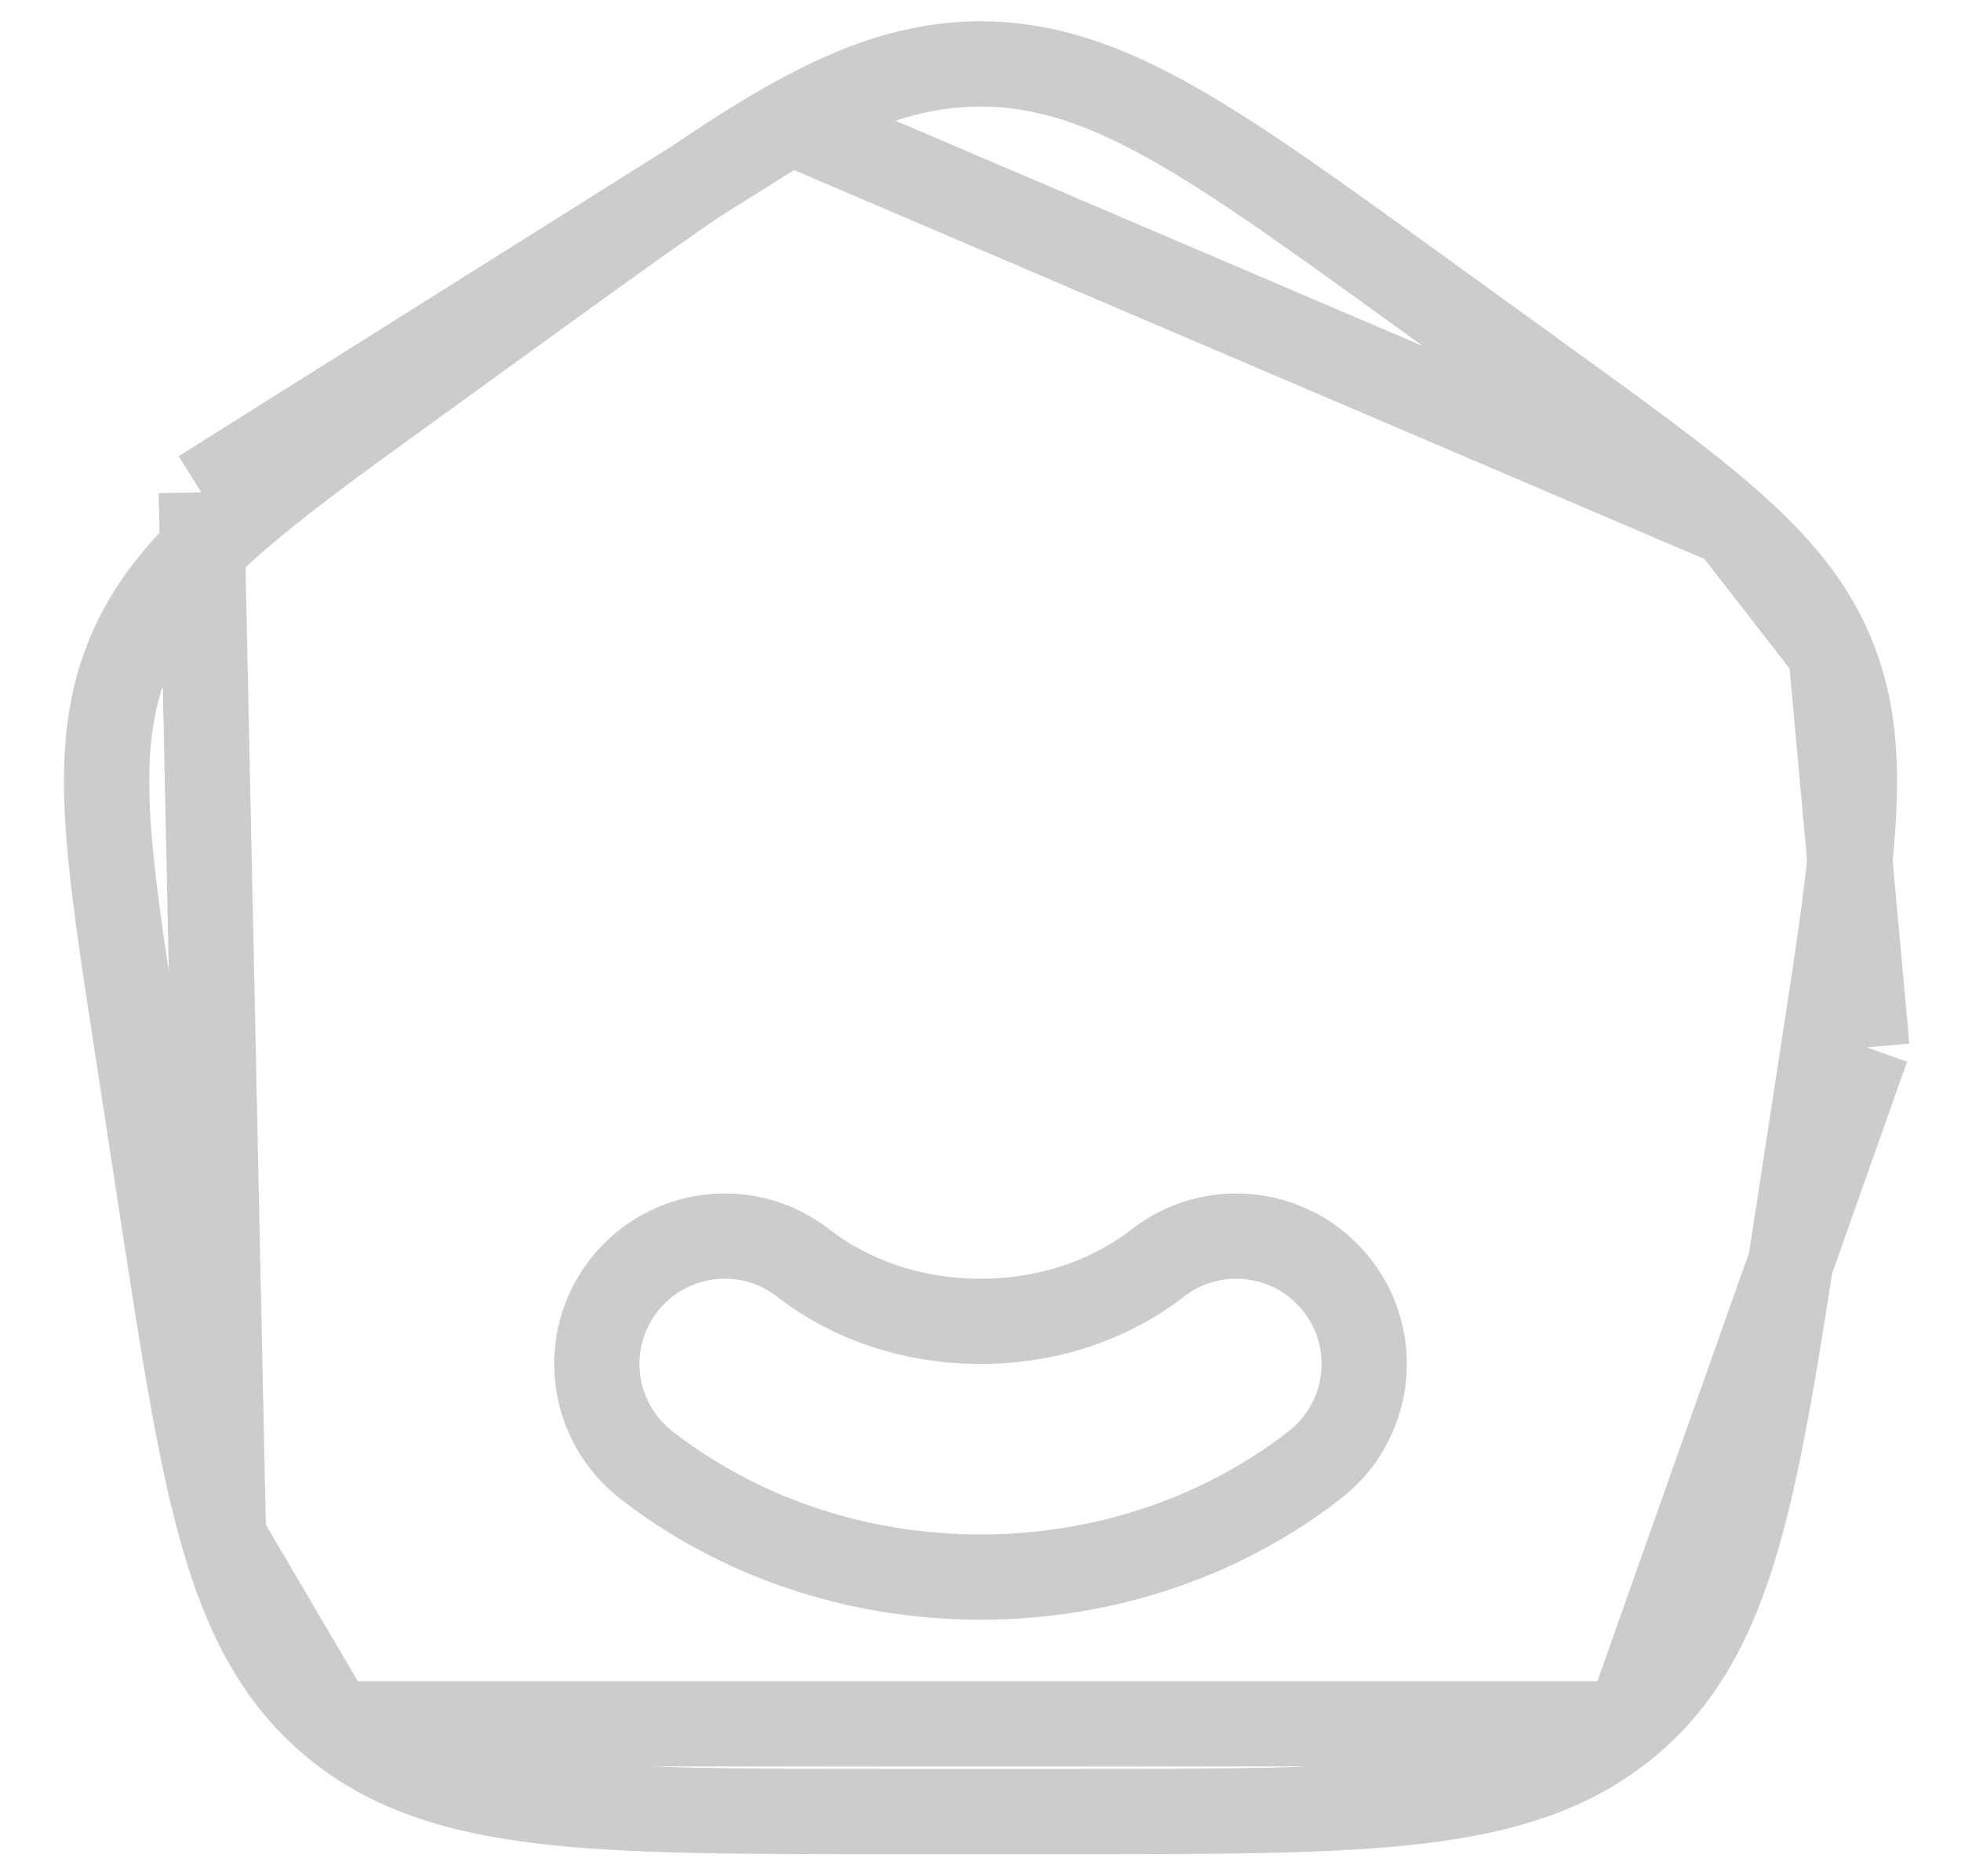
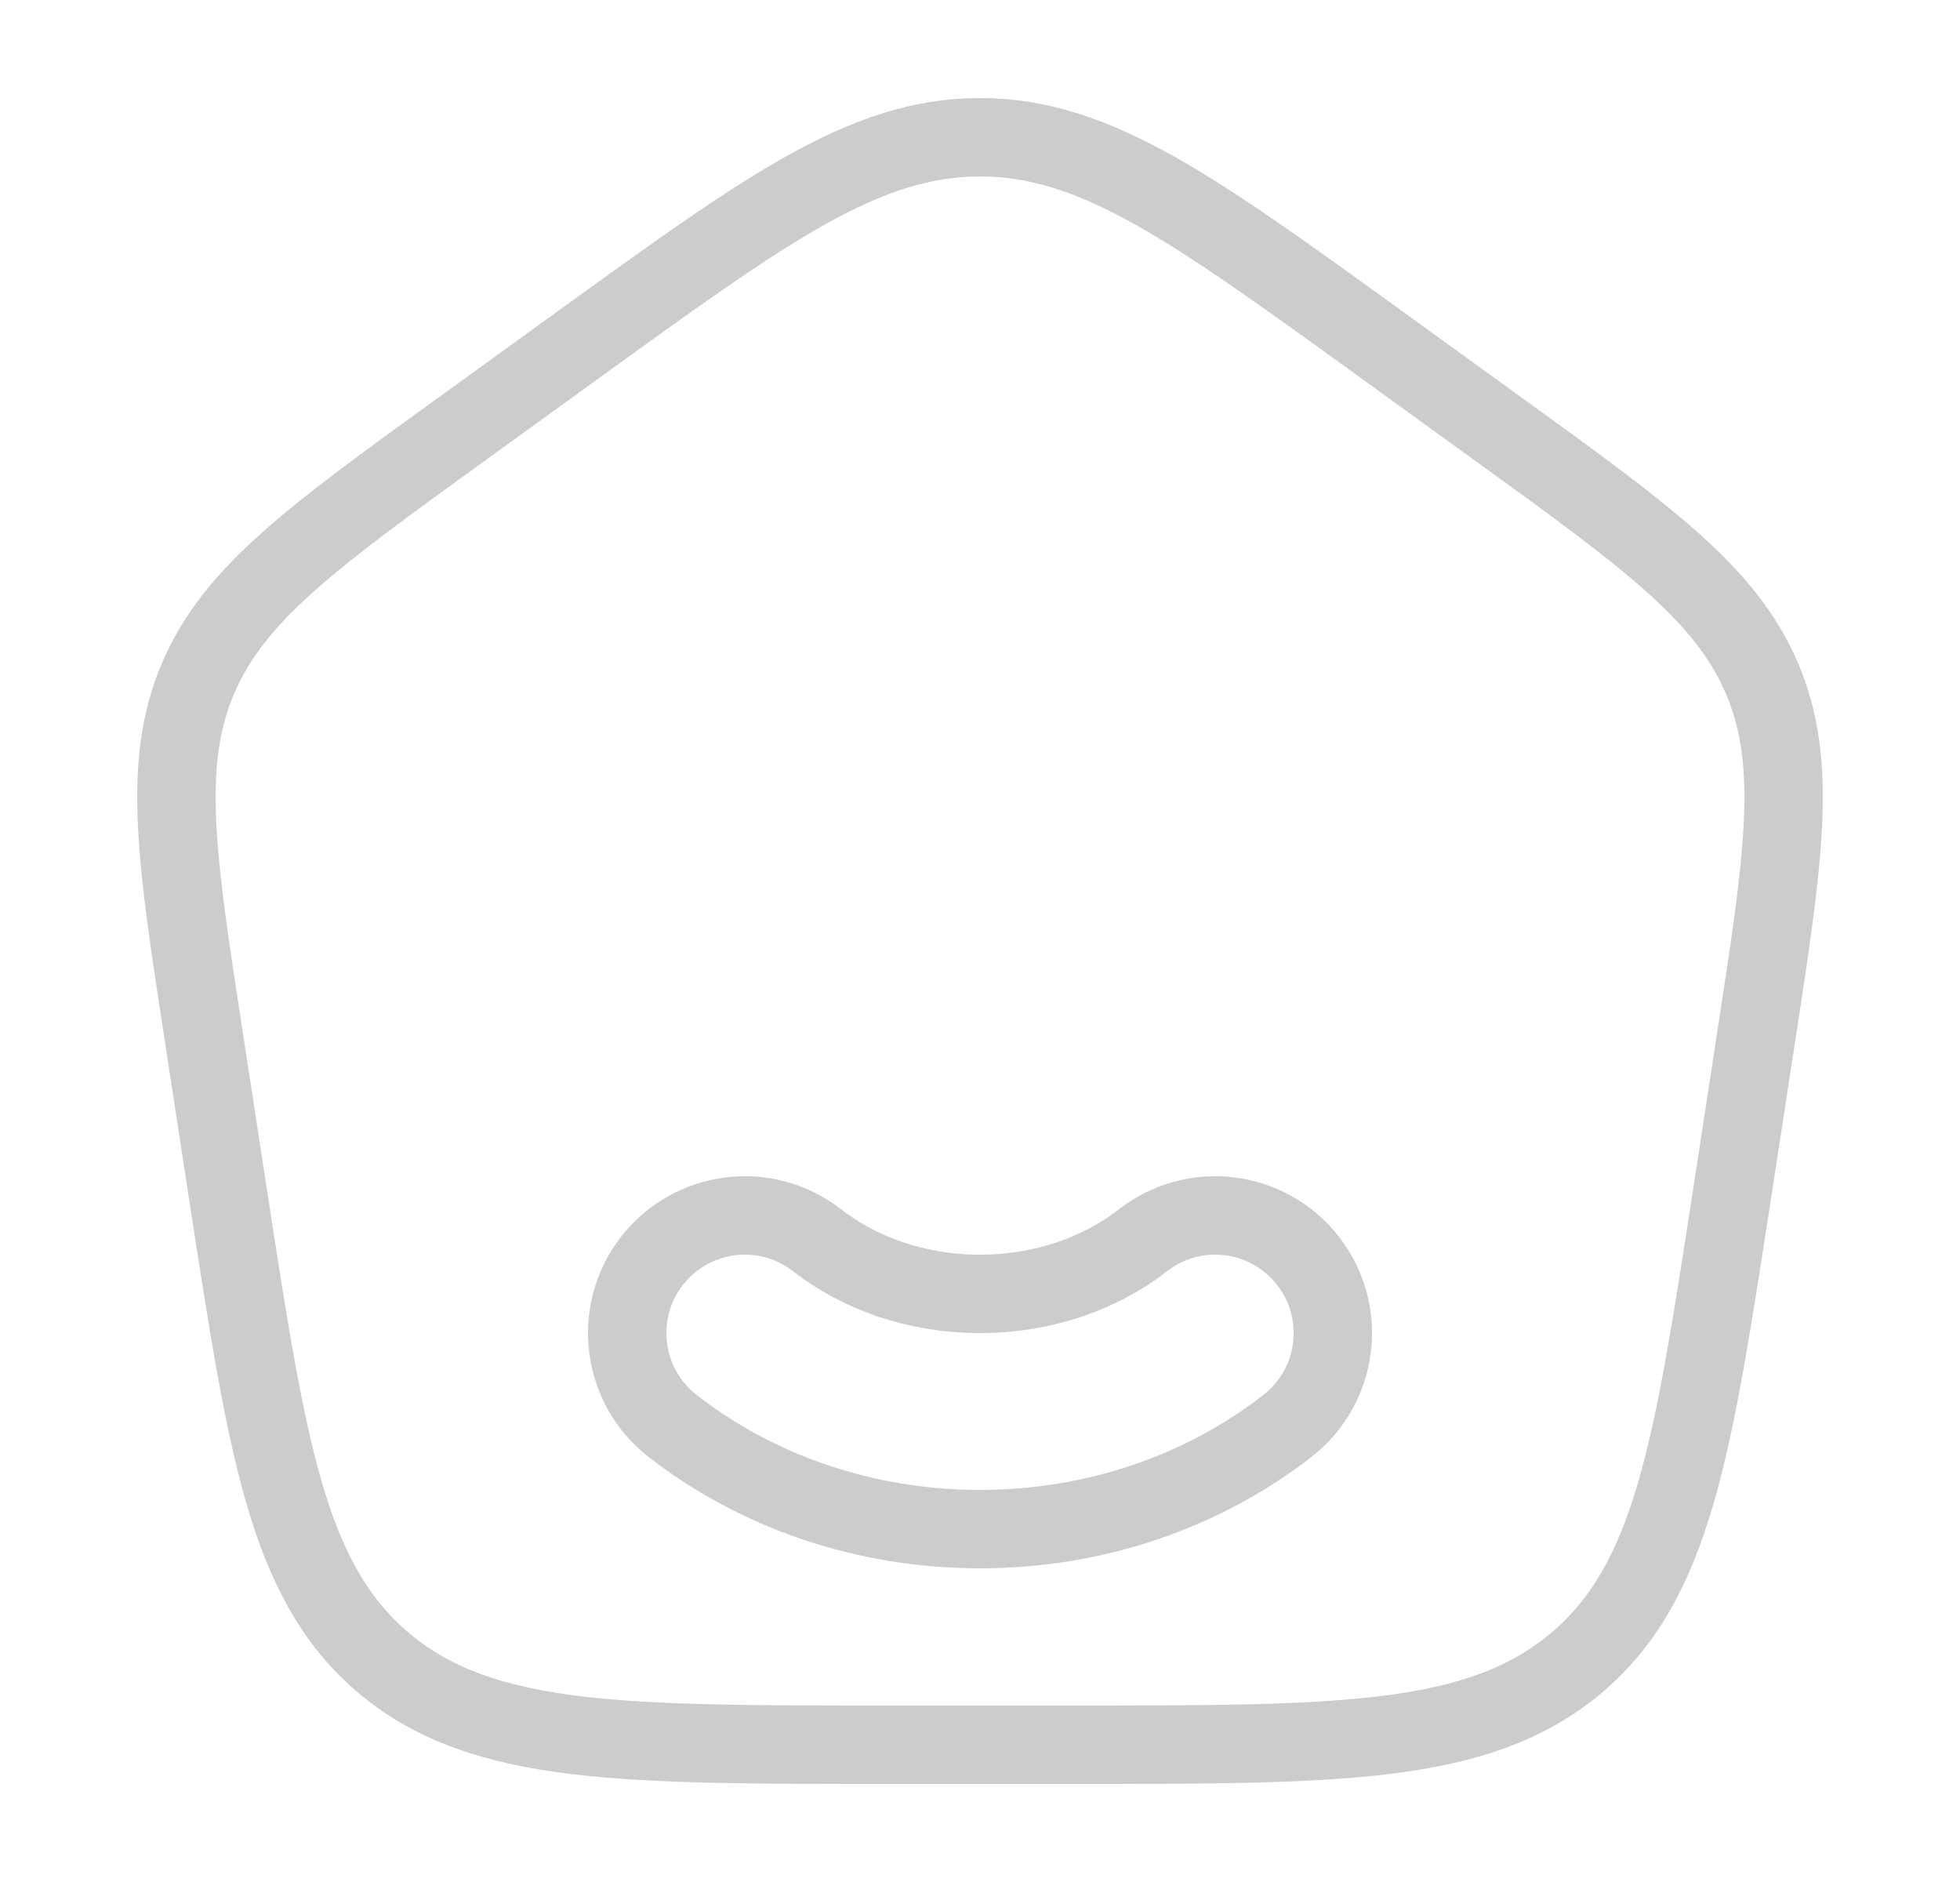
- <svg xmlns="http://www.w3.org/2000/svg" width="23" height="22" viewBox="0 0 23 22" fill="none">
-   <path d="M20.307 6.149L20.307 6.149C19.766 5.669 19.041 5.144 18.097 4.462L16.588 3.37C15.412 2.52 14.511 1.869 13.732 1.432C12.938 0.987 12.25 0.75 11.5 0.75C10.75 0.75 10.062 0.987 9.268 1.432M20.307 6.149L9.268 1.432M20.307 6.149C20.859 6.638 21.237 7.096 21.474 7.651L21.474 7.651M20.307 6.149L21.474 7.651M9.268 1.432C8.489 1.869 7.588 2.52 6.412 3.37L6.412 3.37L4.903 4.462L4.903 4.462C3.959 5.144 3.234 5.669 2.693 6.149L2.361 5.775M9.268 1.432L2.361 5.775M2.361 5.775L2.693 6.149C2.141 6.638 1.763 7.096 1.526 7.651C1.289 8.207 1.224 8.79 1.259 9.514C1.293 10.223 1.425 11.087 1.598 12.211L1.598 12.211L1.913 14.263C2.159 15.859 2.348 17.083 2.621 18.027M2.361 5.775L2.621 18.027M21.474 7.651C21.711 8.207 21.776 8.79 21.741 9.514C21.707 10.223 21.575 11.087 21.402 12.211L21.896 12.287M21.474 7.651L21.896 12.287M21.896 12.287L21.402 12.211L21.087 14.263C20.841 15.859 20.652 17.083 20.379 18.027C20.1 18.989 19.725 19.692 19.089 20.221L19.089 20.221M21.896 12.287L19.089 20.221M19.089 20.221C18.453 20.749 17.681 21.002 16.657 21.127C15.649 21.249 14.366 21.25 12.689 21.25H10.311C8.634 21.25 7.351 21.249 6.343 21.127C5.319 21.002 4.546 20.749 3.911 20.221L3.911 20.221M19.089 20.221L3.911 20.221M2.621 18.027C2.9 18.989 3.275 19.692 3.911 20.221M2.621 18.027L3.911 20.221M9.421 14.816L9.421 14.816C8.768 14.307 7.825 14.425 7.316 15.079C6.808 15.732 6.925 16.675 7.579 17.184L7.579 17.184C8.646 18.015 10.022 18.5 11.5 18.5C12.978 18.5 14.354 18.015 15.421 17.184L15.421 17.184C16.075 16.675 16.193 15.732 15.684 15.079L15.684 15.079C15.175 14.425 14.232 14.307 13.579 14.816L13.579 14.816C13.047 15.23 12.323 15.5 11.5 15.5C10.678 15.5 9.953 15.23 9.421 14.816Z" stroke="#CCCCCC" />
+ <svg xmlns="http://www.w3.org/2000/svg" width="25" height="24" viewBox="0 0 25 24" fill="none">
+   <path d="M21.307 7.149L21.307 7.149C21.859 7.638 22.237 8.096 22.474 8.651L22.474 8.651C22.711 9.207 22.776 9.79 22.741 10.514C22.707 11.223 22.575 12.087 22.402 13.211L22.896 13.287L22.402 13.211L22.087 15.263C21.841 16.859 21.652 18.083 21.379 19.027C21.1 19.989 20.725 20.692 20.089 21.221L20.089 21.221C19.453 21.749 18.681 22.002 17.657 22.127C16.649 22.249 15.366 22.25 13.689 22.25H11.311C9.634 22.25 8.351 22.249 7.343 22.127C6.319 22.002 5.546 21.749 4.911 21.221L4.911 21.221C4.275 20.692 3.9 19.989 3.621 19.027C3.348 18.083 3.159 16.859 2.913 15.263L2.598 13.211L2.598 13.211C2.425 12.087 2.293 11.223 2.259 10.514C2.224 9.79 2.289 9.207 2.526 8.651C2.763 8.096 3.141 7.638 3.693 7.149C4.234 6.669 4.959 6.144 5.903 5.462L5.903 5.462L7.412 4.37L7.412 4.37C8.588 3.52 9.489 2.869 10.268 2.432C11.062 1.987 11.75 1.75 12.5 1.75C13.25 1.75 13.938 1.987 14.732 2.432C15.511 2.869 16.412 3.52 17.588 4.37L19.097 5.462C20.041 6.144 20.766 6.669 21.307 7.149ZM10.421 15.816L10.421 15.816C9.768 15.307 8.825 15.425 8.316 16.079C7.808 16.732 7.925 17.675 8.579 18.184L8.579 18.184C9.646 19.015 11.022 19.5 12.5 19.5C13.978 19.5 15.354 19.015 16.421 18.184L16.422 18.184C17.075 17.675 17.193 16.732 16.684 16.079L16.684 16.079C16.175 15.425 15.232 15.307 14.579 15.816L14.579 15.816C14.047 16.23 13.323 16.5 12.5 16.5C11.678 16.5 10.953 16.23 10.421 15.816Z" stroke="#CCCCCC" />
</svg>
